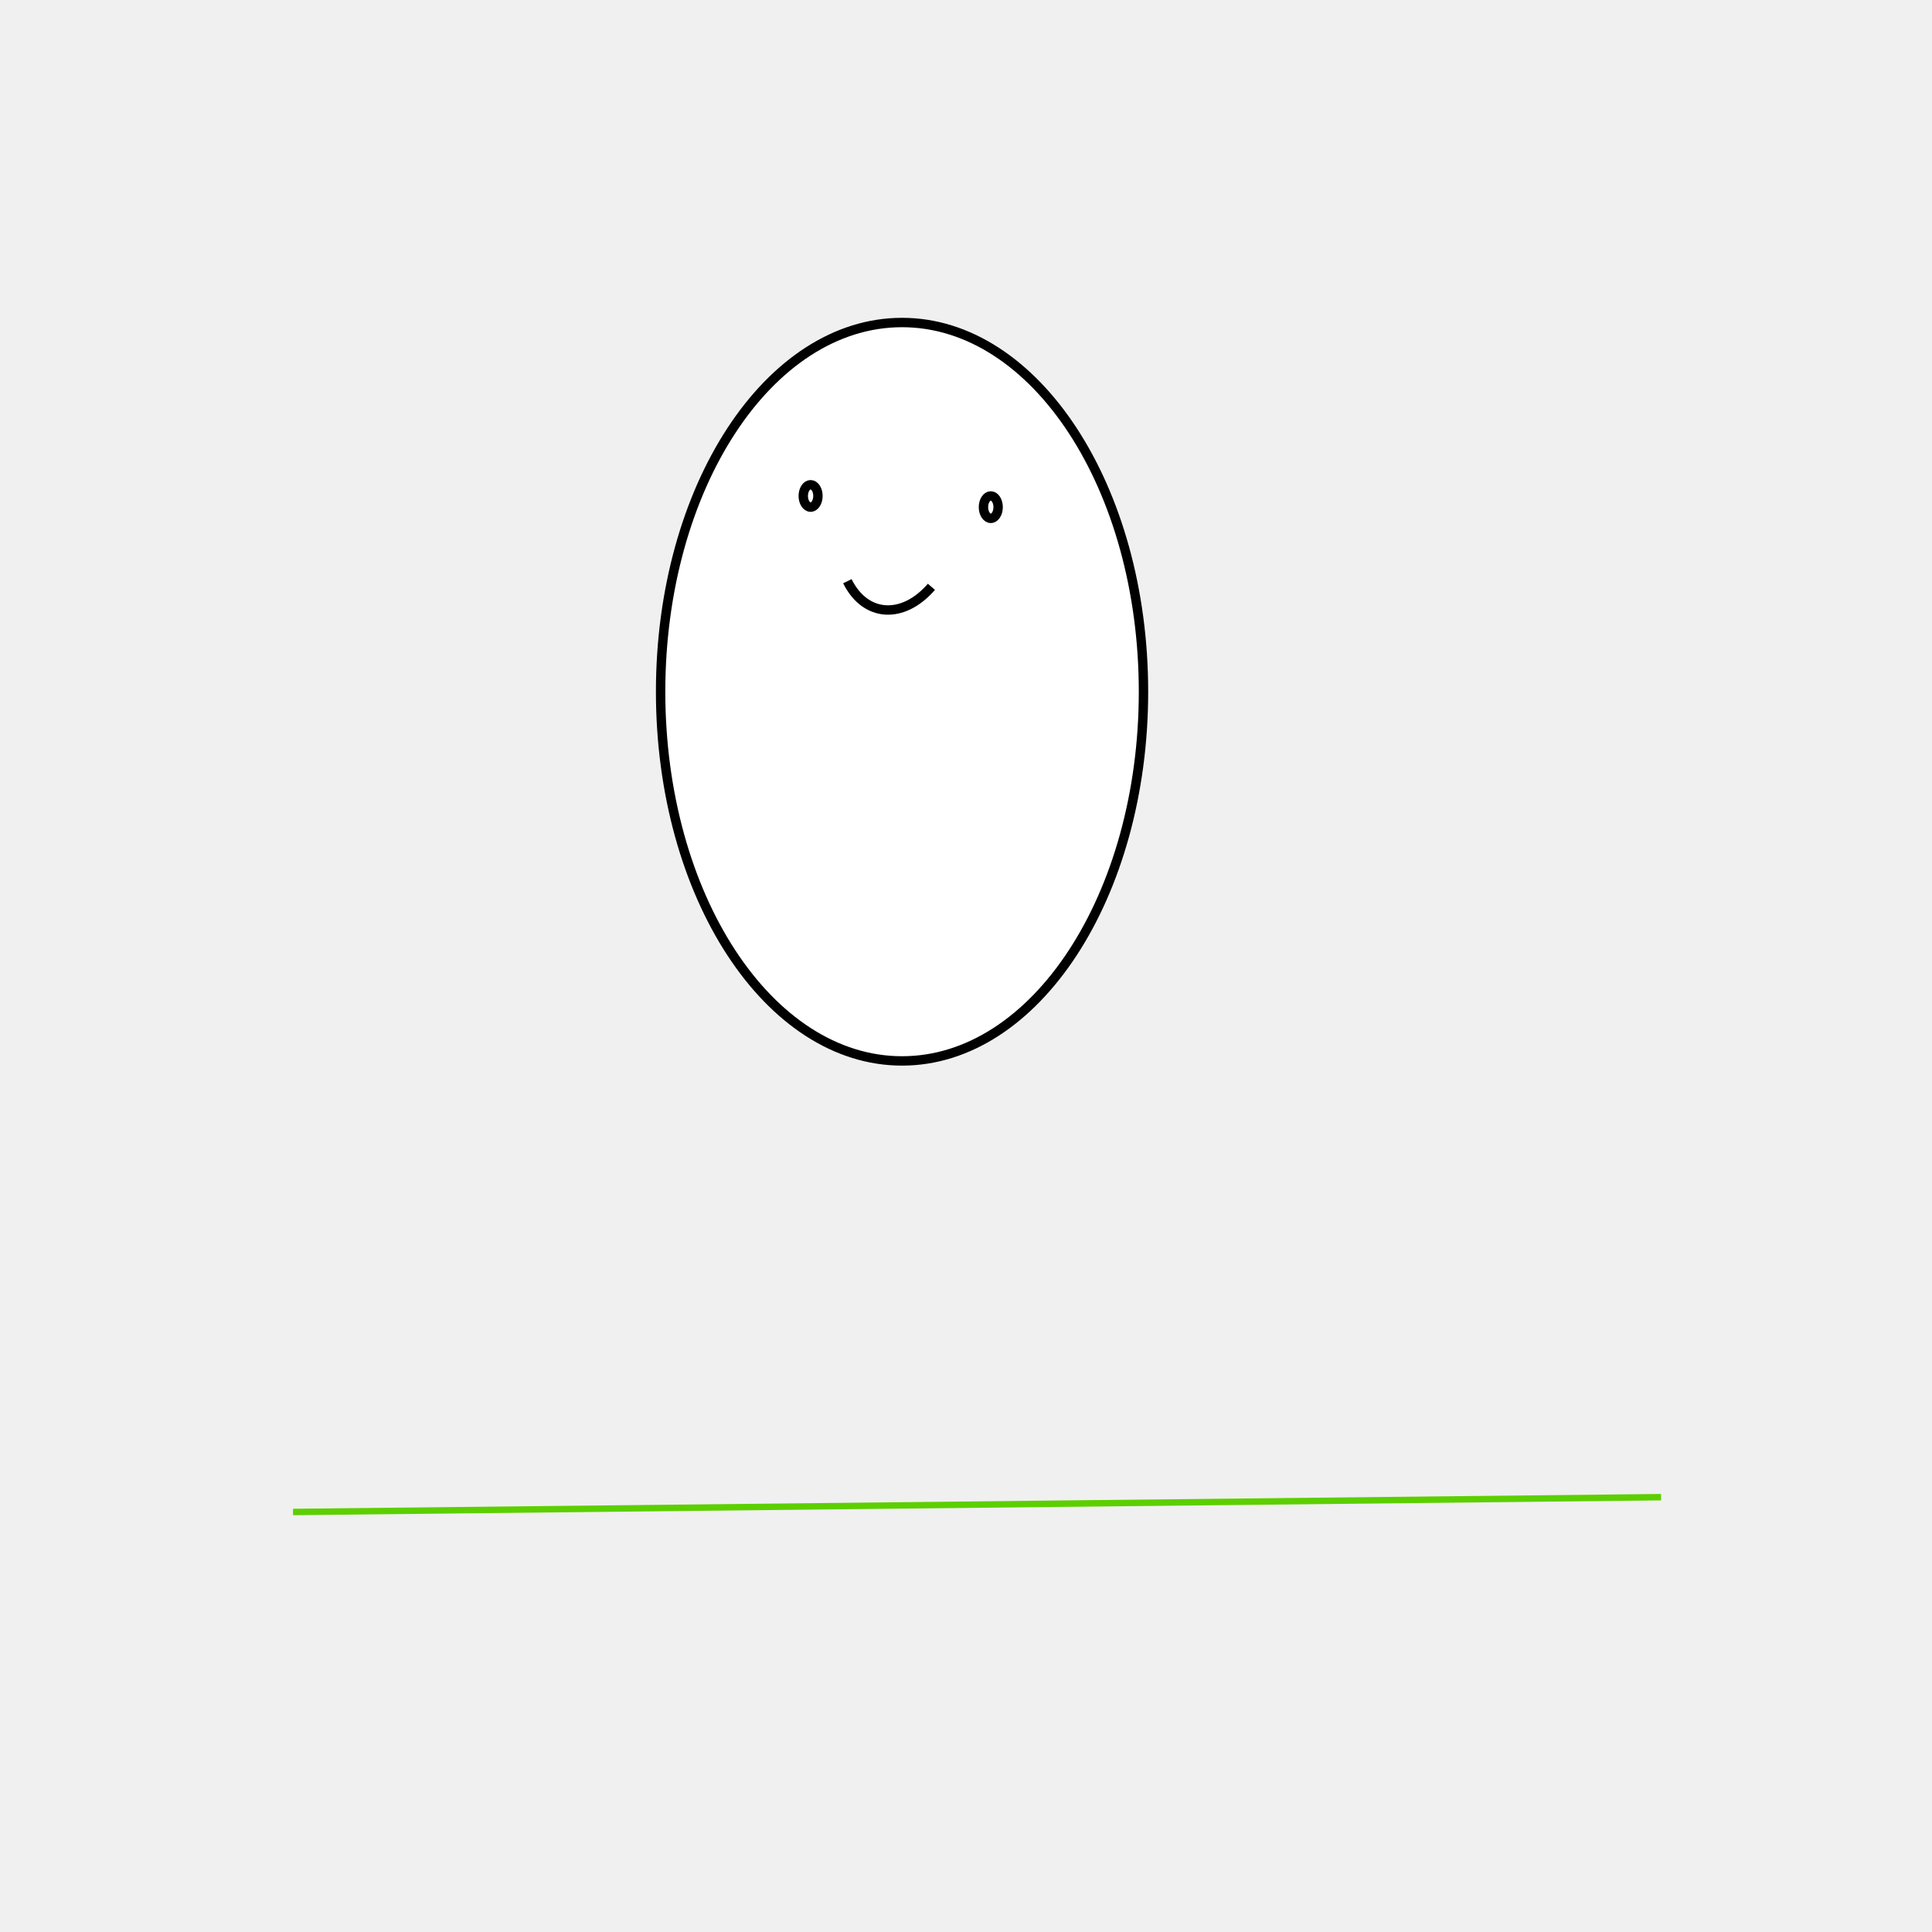
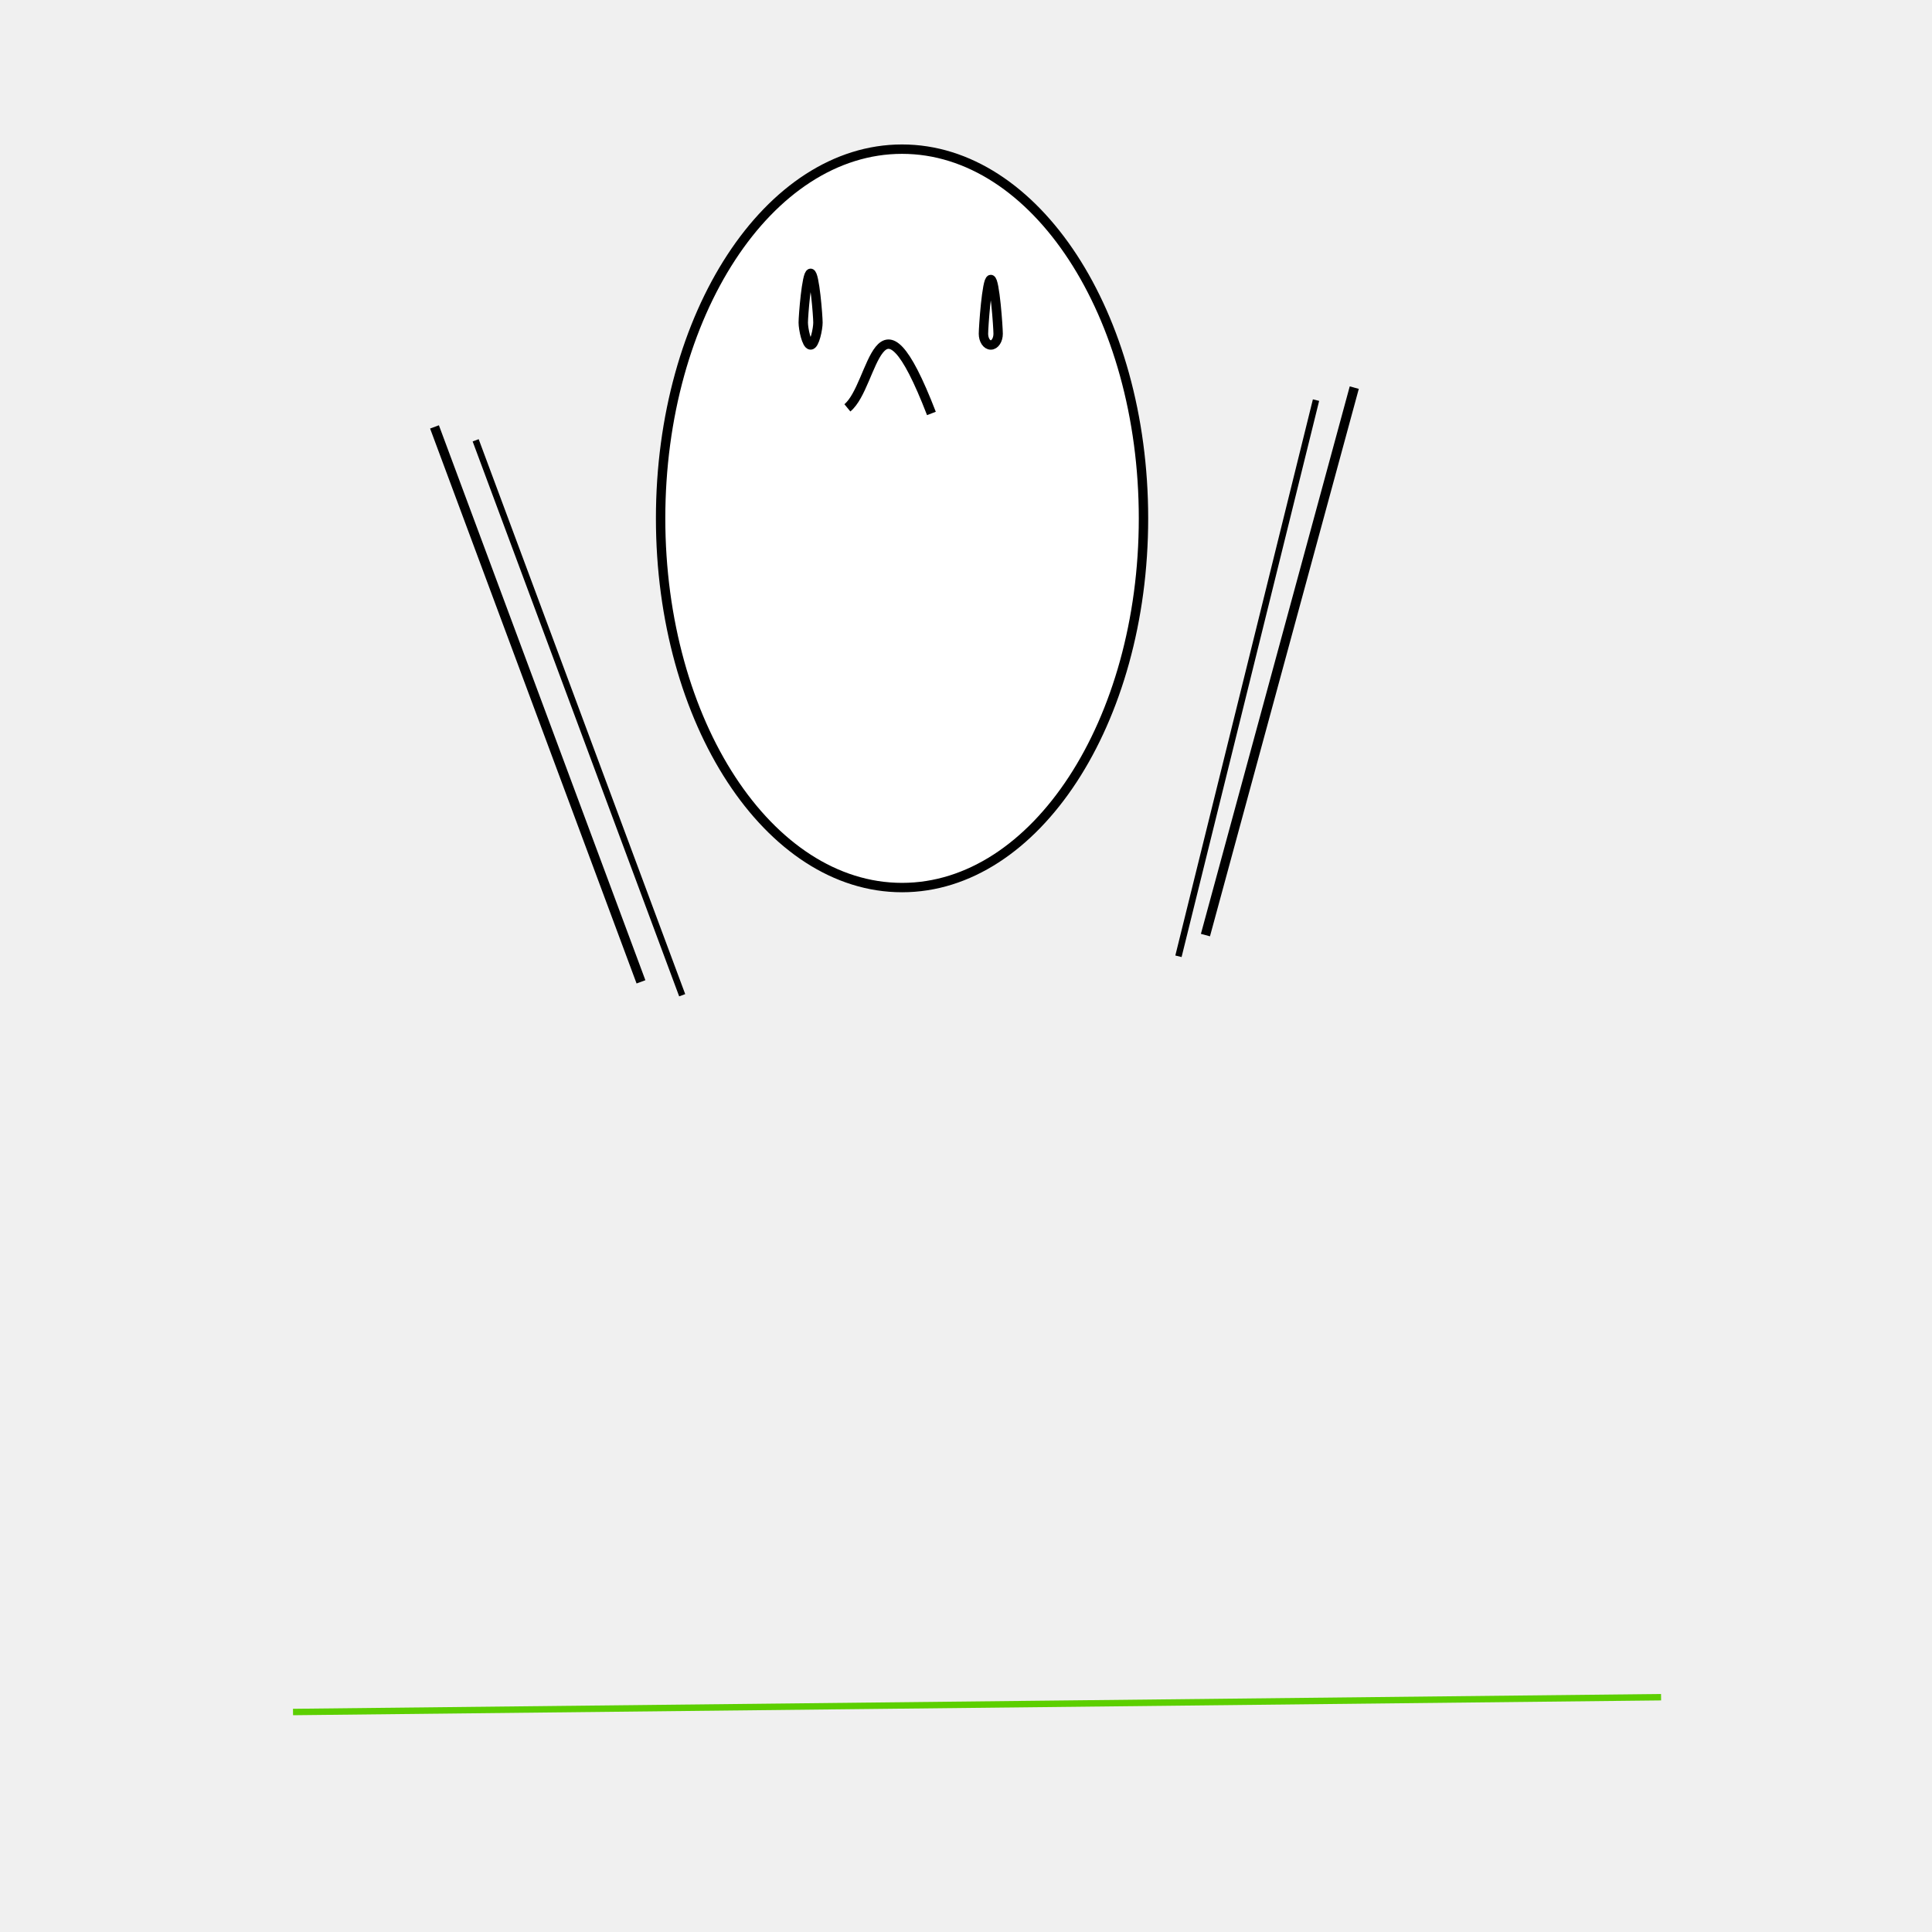
<svg xmlns="http://www.w3.org/2000/svg" version="1.1" id="Layer_1" x="0px" y="0px" viewBox="0 0 300 300" style="enable-background:new 0 0 300 300;" xml:space="preserve">
  <style type="text/css">
	.st0{fill:none;stroke:#5CCF00;stroke-miterlimit:10;}
	.st1{fill:none;}
	.st2{fill:#FFFFFF;stroke:#000000;stroke-width:1.458;stroke-miterlimit:10;}
	.st3{fill:none;stroke:#000000;stroke-width:1.458;stroke-miterlimit:10;}
+ 	.st4{fill:none;stroke:#000000;stroke-miterlimit:10;}
</style>
-   <line class="st0" x1="45.5" y1="234.78" x2="257.93" y2="232.48" />
+   <line class="st0" x1="45.5" y1="265.84" x2="257.93" y2="263.54" />
  <path class="st1" d="M150.67,104.34c-16.12,0-29.78,9.46-34.53,22.55c5.25,2.77,11.57,5.97,19.11,8.82  c20.55,7.76,37.64-0.52,50.36-7.59C181.29,114.39,167.29,104.34,150.67,104.34z" />
-   <ellipse class="st2" cx="140.07" cy="107.41" rx="37.49" ry="57.33" />
-   <ellipse class="st2" cx="125.87" cy="77.01" rx="1.14" ry="1.74" />
-   <ellipse class="st2" cx="153.85" cy="78.75" rx="1.14" ry="1.74" />
-   <path class="st3" d="M131.58,90.25c2.77,5.61,8.61,5.99,13.05,0.87" />
+   <ellipse class="st2" cx="140.07" cy="80.49" rx="37.49" ry="57.33" />
+   <path class="st2" d="M125.87,42.44c0.63,0,1.14,6.69,1.14,7.65c0,0.96-0.51,3.48-1.14,3.48s-1.14-2.52-1.14-3.48  C124.73,49.13,125.24,42.44,125.87,42.44z" />
+   <path class="st2" d="M153.85,43.4c0.63,0,1.14,7.47,1.14,8.43s-0.51,1.74-1.14,1.74s-1.14-0.78-1.14-1.74S153.22,43.4,153.85,43.4z" />
+   <path class="st3" d="M131.58,63.33c4.25-3.49,4.63-20.89,13.05,0.87" />
+   <line class="st3" x1="67.47" y1="66.29" x2="99.53" y2="152.46" />
+   <line class="st4" x1="73.86" y1="68.37" x2="105.93" y2="154.54" />
+   <line class="st3" x1="210.29" y1="60.19" x2="187.18" y2="145.2" />
+   <line class="st4" x1="204.35" y1="62.13" x2="182.99" y2="148.49" />
</svg>
